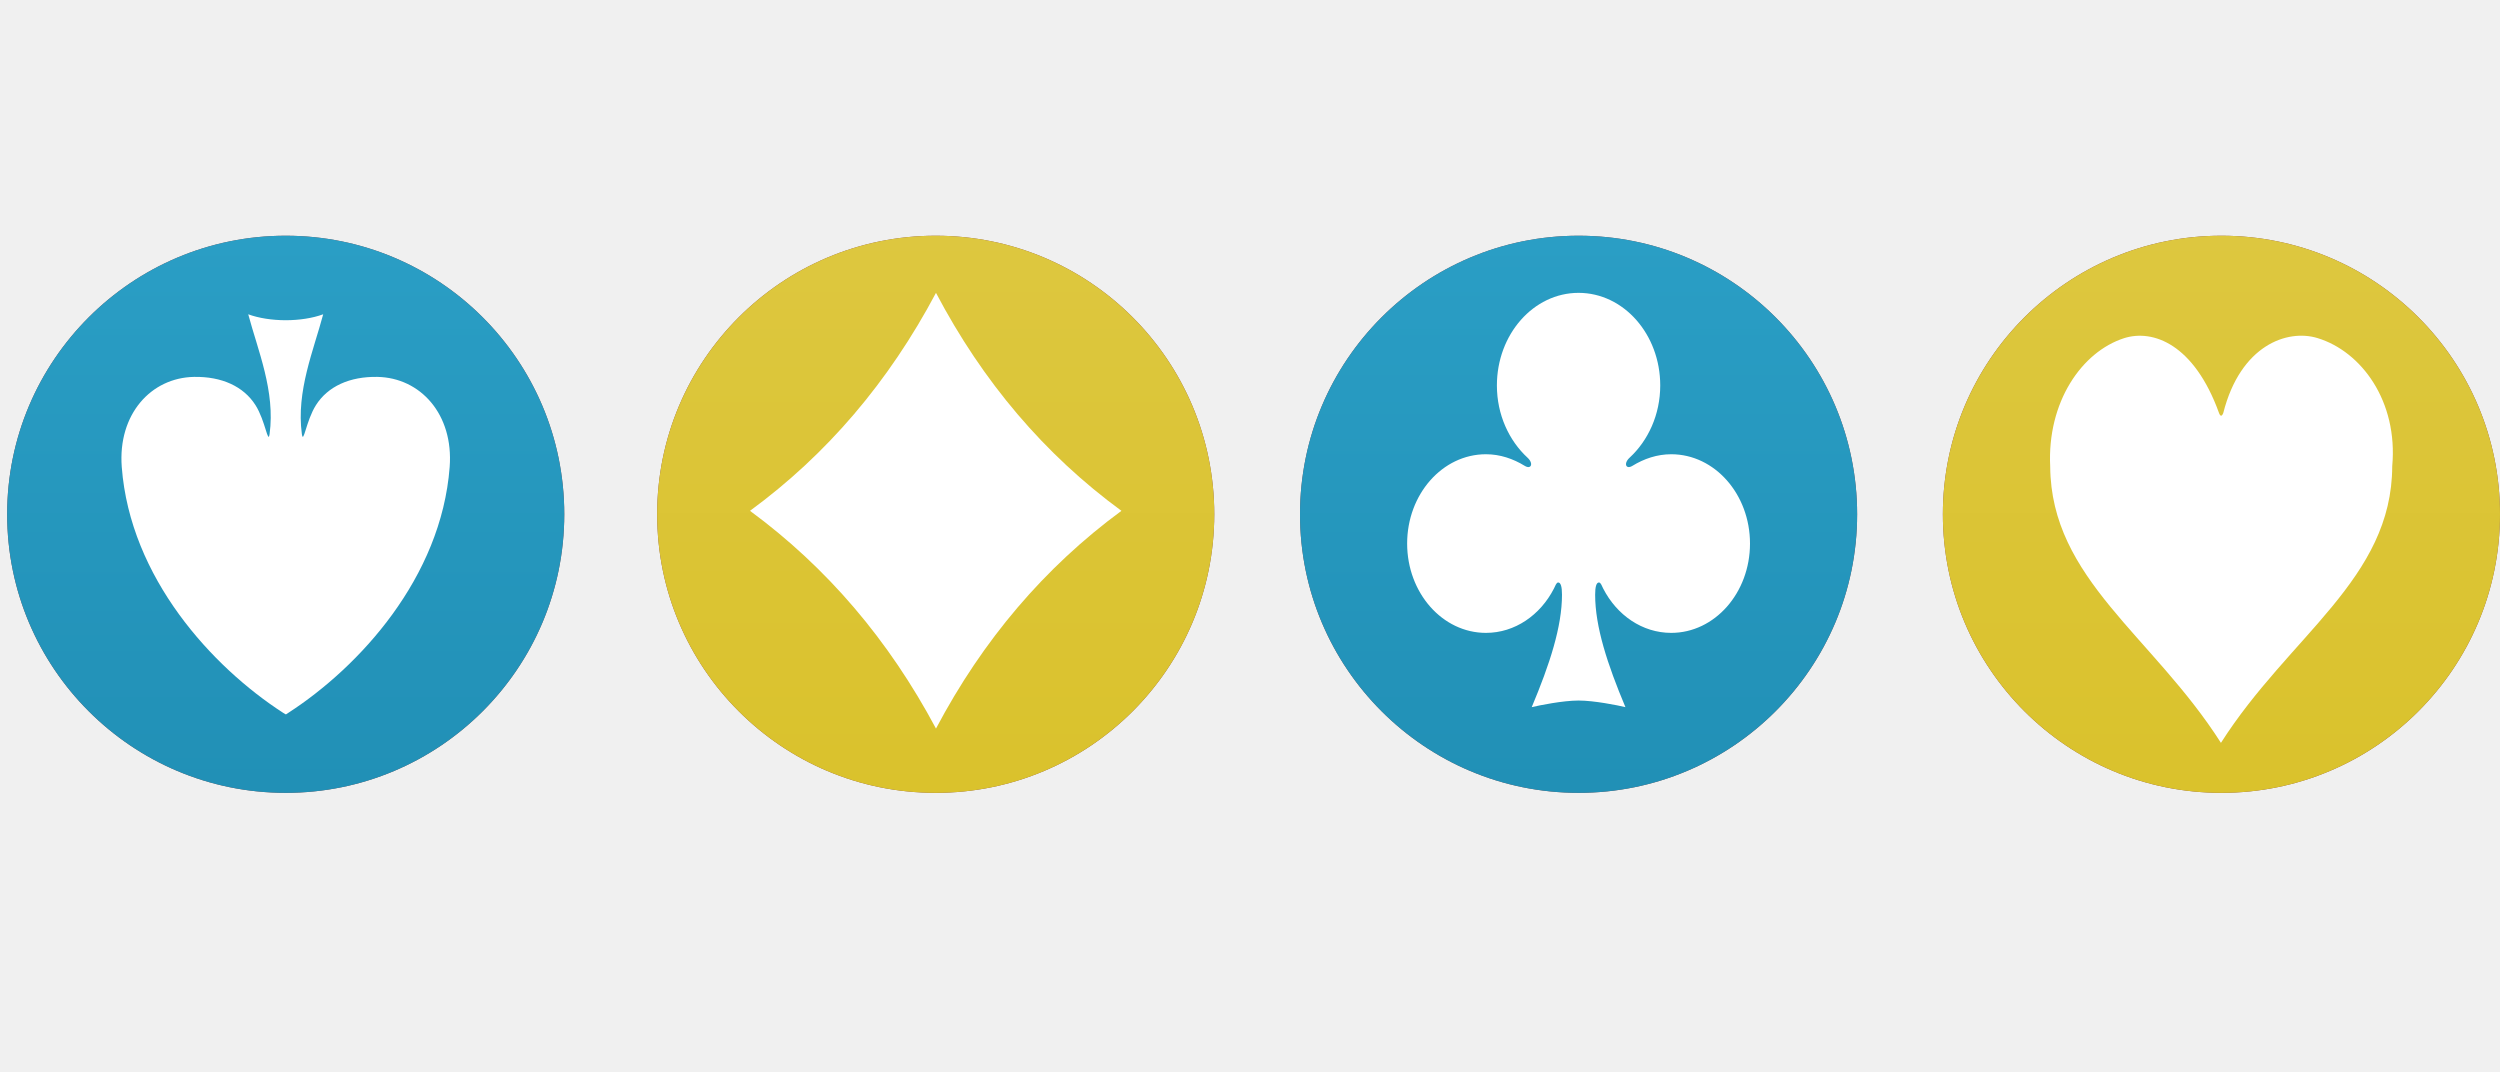
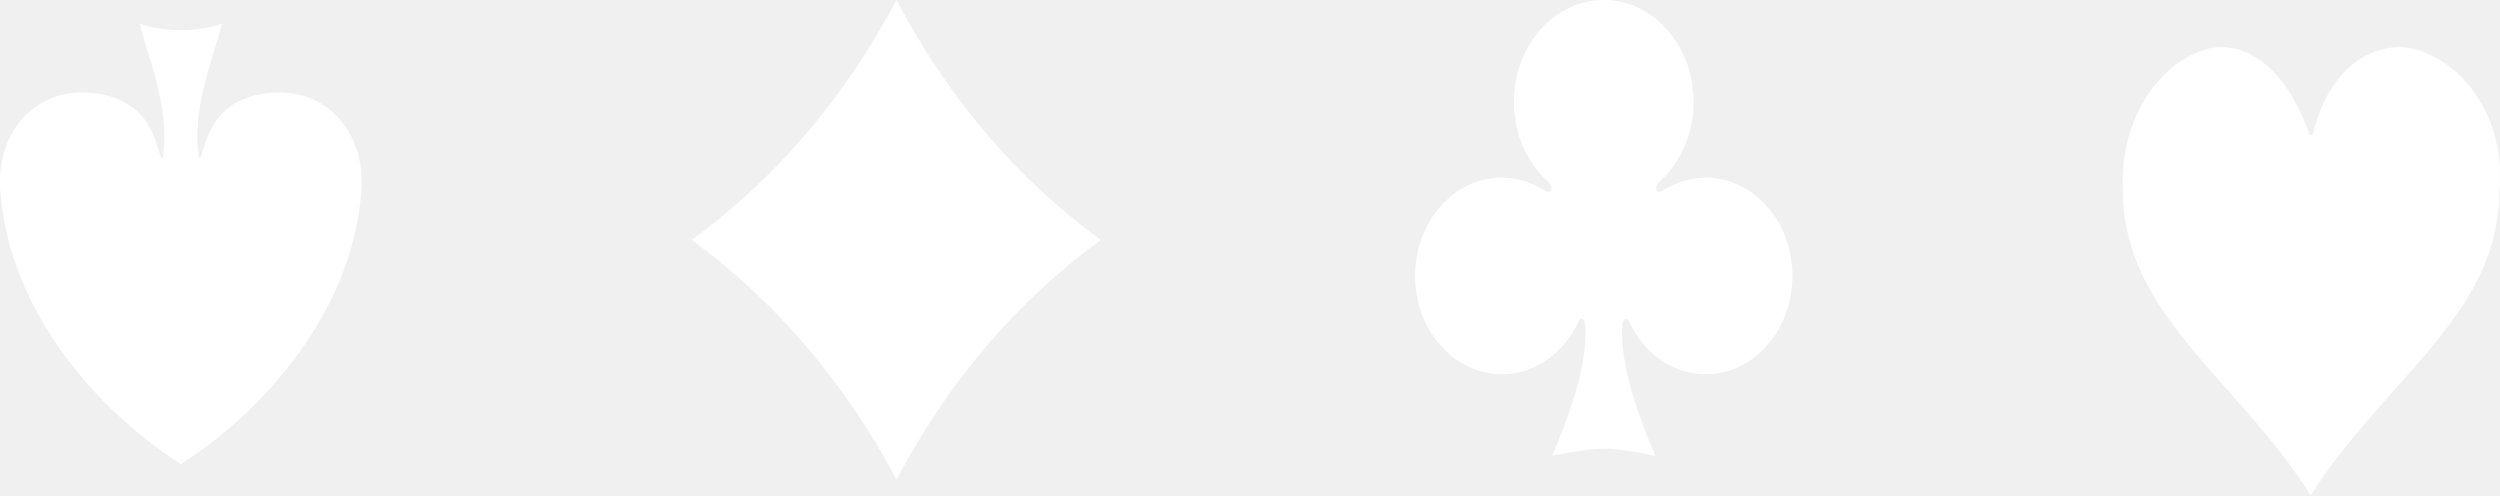
- <svg xmlns="http://www.w3.org/2000/svg" xmlns:xlink="http://www.w3.org/1999/xlink" width="350px" height="150px" viewBox="0 0 350 150" version="1.1">
-   <defs>
-     <linearGradient x1="50%" y1="0%" x2="50%" y2="99.43%" id="linearGradient-1">
-       <stop stop-color="#DDC73F" offset="0%" />
-       <stop stop-color="#DAC22C" offset="100%" />
-     </linearGradient>
-     <path d="M131,33 C152.539,33 170,50.461 170,72 C170,93.539 152.539,111 131,111 C109.461,111 92,93.539 92,72 C92,50.461 109.461,33 131,33 Z" id="path-2" />
-     <path d="M311,33 C332.539,33 350,50.461 350,72 C350,93.539 332.539,111 311,111 C289.461,111 272,93.539 272,72 C272,50.461 289.461,33 311,33 Z" id="path-3" />
-     <linearGradient x1="50%" y1="0%" x2="50%" y2="99.43%" id="linearGradient-4">
-       <stop stop-color="#2A9EC5" offset="0%" />
-       <stop stop-color="#2190B6" offset="100%" />
-     </linearGradient>
-     <path d="M40,33 C61.539,33 79,50.461 79,72 C79,93.539 61.539,111 40,111 C18.461,111 1,93.539 1,72 C1,50.461 18.461,33 40,33 Z" id="path-5" />
-     <path d="M221,33 C242.539,33 260,50.461 260,72 C260,93.539 242.539,111 221,111 C199.461,111 182,93.539 182,72 C182,50.461 199.461,33 221,33 Z" id="path-6" />
-   </defs>
-   <g id="Logo" stroke="none" stroke-width="1" fill="none" fill-rule="evenodd">
-     <rect id="Background" fill-opacity="0" fill="#DDC73F" x="0" y="0" width="350" height="150" />
-     <g id="bg-yellow">
-       <use fill="#854D4D" xlink:href="#path-2" />
-       <use fill="url(#linearGradient-1)" xlink:href="#path-2" />
+ <svg xmlns="http://www.w3.org/2000/svg" width="318px" height="63px" viewBox="0 0 318 63" version="1.1">
+   <g id="Page-1" stroke="none" stroke-width="1" fill="none" fill-rule="evenodd">
+     <g id="Logo" transform="translate(-17, -41)" fill="#FFFFFF" fill-rule="nonzero">
+       <path d="M39.968,100 C39.836,99.91 39.742,99.863 39.588,99.762 C29.726,93.374 18.225,80.914 17.046,65.381 C16.483,57.992 21.141,52.877 27.164,52.765 C31.008,52.695 34.099,54.079 35.772,56.726 C37.164,58.927 37.519,62.32 37.744,60.753 C38.556,54.772 36.089,49.023 34.752,44 C36.241,44.549 38.112,44.826 39.989,44.832 L40.019,44.832 C41.892,44.826 43.759,44.549 45.247,44 C43.914,49.023 41.45,54.772 42.259,60.753 C42.483,62.32 42.839,58.927 44.228,56.726 C45.899,54.079 48.993,52.695 52.834,52.765 C58.857,52.877 63.515,57.992 62.954,65.381 C61.775,80.914 50.27,93.374 40.42,99.762 C40.311,99.842 40.216,99.893 40.062,100 L39.968,100 Z" id="spade" />
+       <path d="M157,71.515 C146.246,79.425 137.594,89.593 131.037,102 C124.429,89.593 115.75,79.425 105,71.515 C115.75,63.639 124.429,53.459 131.037,41 C137.594,53.459 146.246,63.639 157,71.515 Z" id="diamond" />
+       <path d="M324.46,47.334 C320.234,46.034 313.669,48.321 311.259,57.815 C311.056,58.335 310.844,58.324 310.654,57.796 C307.172,48.178 301.434,46.077 297.401,47.334 C291.427,49.245 286.586,56.306 287.028,65.318 C287.147,81.043 301.343,88.961 310.932,104 C320.512,88.961 334.868,81.065 334.912,65.271 C335.739,56.166 330.595,49.209 324.46,47.334" id="Heart" />
+       <path d="M220.999,41 C214.688,41 209.566,46.808 209.566,53.964 C209.566,58.055 211.259,61.685 213.859,64.081 C214.737,64.891 214.361,65.768 213.467,65.221 C211.842,64.225 210.009,63.594 208.03,63.594 C201.94,63.594 197,69.196 197,76.097 C197,83.001 201.94,88.603 208.03,88.603 C212.086,88.603 215.639,86.117 217.546,82.408 C217.733,82.046 217.884,81.548 218.148,81.548 C218.508,81.548 218.679,82.144 218.679,83.261 C218.679,87.745 216.968,92.982 214.441,99 C215.533,98.738 218.84,98.075 220.999,98.075 C223.161,98.075 226.467,98.738 227.56,99 C225.031,92.982 223.321,87.745 223.321,83.261 C223.321,82.144 223.492,81.548 223.852,81.548 C224.116,81.548 224.267,82.046 224.452,82.408 C226.36,86.117 229.912,88.603 233.97,88.603 C240.06,88.603 245,83.001 245,76.097 C245,69.196 240.06,63.594 233.97,63.594 C231.991,63.594 230.157,64.225 228.533,65.221 C227.637,65.768 227.262,64.891 228.14,64.081 C230.738,61.685 232.433,58.055 232.433,53.964 C232.433,46.808 227.312,41 220.999,41" id="Club" />
    </g>
-     <g id="bg-yellow">
-       <use fill="#854D4D" xlink:href="#path-3" />
-       <use fill="url(#linearGradient-1)" xlink:href="#path-3" />
-     </g>
-     <g id="bg-blue">
-       <use fill="#854D4D" xlink:href="#path-5" />
-       <use fill="url(#linearGradient-4)" xlink:href="#path-5" />
-     </g>
-     <g id="bg-blue">
-       <use fill="#854D4D" xlink:href="#path-6" />
-       <use fill="url(#linearGradient-4)" xlink:href="#path-6" />
-     </g>
-     <path d="M39.968,100 C39.836,99.91 39.742,99.863 39.588,99.762 C29.726,93.374 18.225,80.914 17.046,65.381 C16.483,57.992 21.141,52.877 27.164,52.765 C31.008,52.695 34.099,54.079 35.772,56.726 C37.164,58.927 37.519,62.32 37.744,60.753 C38.556,54.772 36.089,49.023 34.752,44 C36.241,44.549 38.112,44.826 39.989,44.832 L40.019,44.832 C41.892,44.826 43.759,44.549 45.247,44 C43.914,49.023 41.45,54.772 42.259,60.753 C42.483,62.32 42.839,58.927 44.228,56.726 C45.899,54.079 48.993,52.695 52.834,52.765 C58.857,52.877 63.515,57.992 62.954,65.381 C61.775,80.914 50.27,93.374 40.42,99.762 C40.311,99.842 40.216,99.893 40.062,100 L39.968,100 Z" id="spade" fill="#FFFFFF" />
-     <path d="M157,71.515 C146.246,79.425 137.594,89.593 131.037,102 C124.429,89.593 115.75,79.425 105,71.515 C115.75,63.639 124.429,53.459 131.037,41 C137.594,53.459 146.246,63.639 157,71.515 Z" id="diamond" fill="#FFFFFF" />
-     <path d="M324.46,47.334 C320.234,46.034 313.669,48.321 311.259,57.815 C311.056,58.335 310.844,58.324 310.654,57.796 C307.172,48.178 301.434,46.077 297.401,47.334 C291.427,49.245 286.586,56.306 287.028,65.318 C287.147,81.043 301.343,88.961 310.932,104 C320.512,88.961 334.868,81.065 334.912,65.271 C335.739,56.166 330.595,49.209 324.46,47.334" id="Heart" fill="#FFFFFF" />
-     <path d="M220.999,41 C214.688,41 209.566,46.808 209.566,53.964 C209.566,58.055 211.259,61.685 213.859,64.081 C214.737,64.891 214.361,65.768 213.467,65.221 C211.842,64.225 210.009,63.594 208.03,63.594 C201.94,63.594 197,69.196 197,76.097 C197,83.001 201.94,88.603 208.03,88.603 C212.086,88.603 215.639,86.117 217.546,82.408 C217.733,82.046 217.884,81.548 218.148,81.548 C218.508,81.548 218.679,82.144 218.679,83.261 C218.679,87.745 216.968,92.982 214.441,99 C215.533,98.738 218.84,98.075 220.999,98.075 C223.161,98.075 226.467,98.738 227.56,99 C225.031,92.982 223.321,87.745 223.321,83.261 C223.321,82.144 223.492,81.548 223.852,81.548 C224.116,81.548 224.267,82.046 224.452,82.408 C226.36,86.117 229.912,88.603 233.97,88.603 C240.06,88.603 245,83.001 245,76.097 C245,69.196 240.06,63.594 233.97,63.594 C231.991,63.594 230.157,64.225 228.533,65.221 C227.637,65.768 227.262,64.891 228.14,64.081 C230.738,61.685 232.433,58.055 232.433,53.964 C232.433,46.808 227.312,41 220.999,41" id="Club" fill="#FFFFFF" />
  </g>
</svg>
